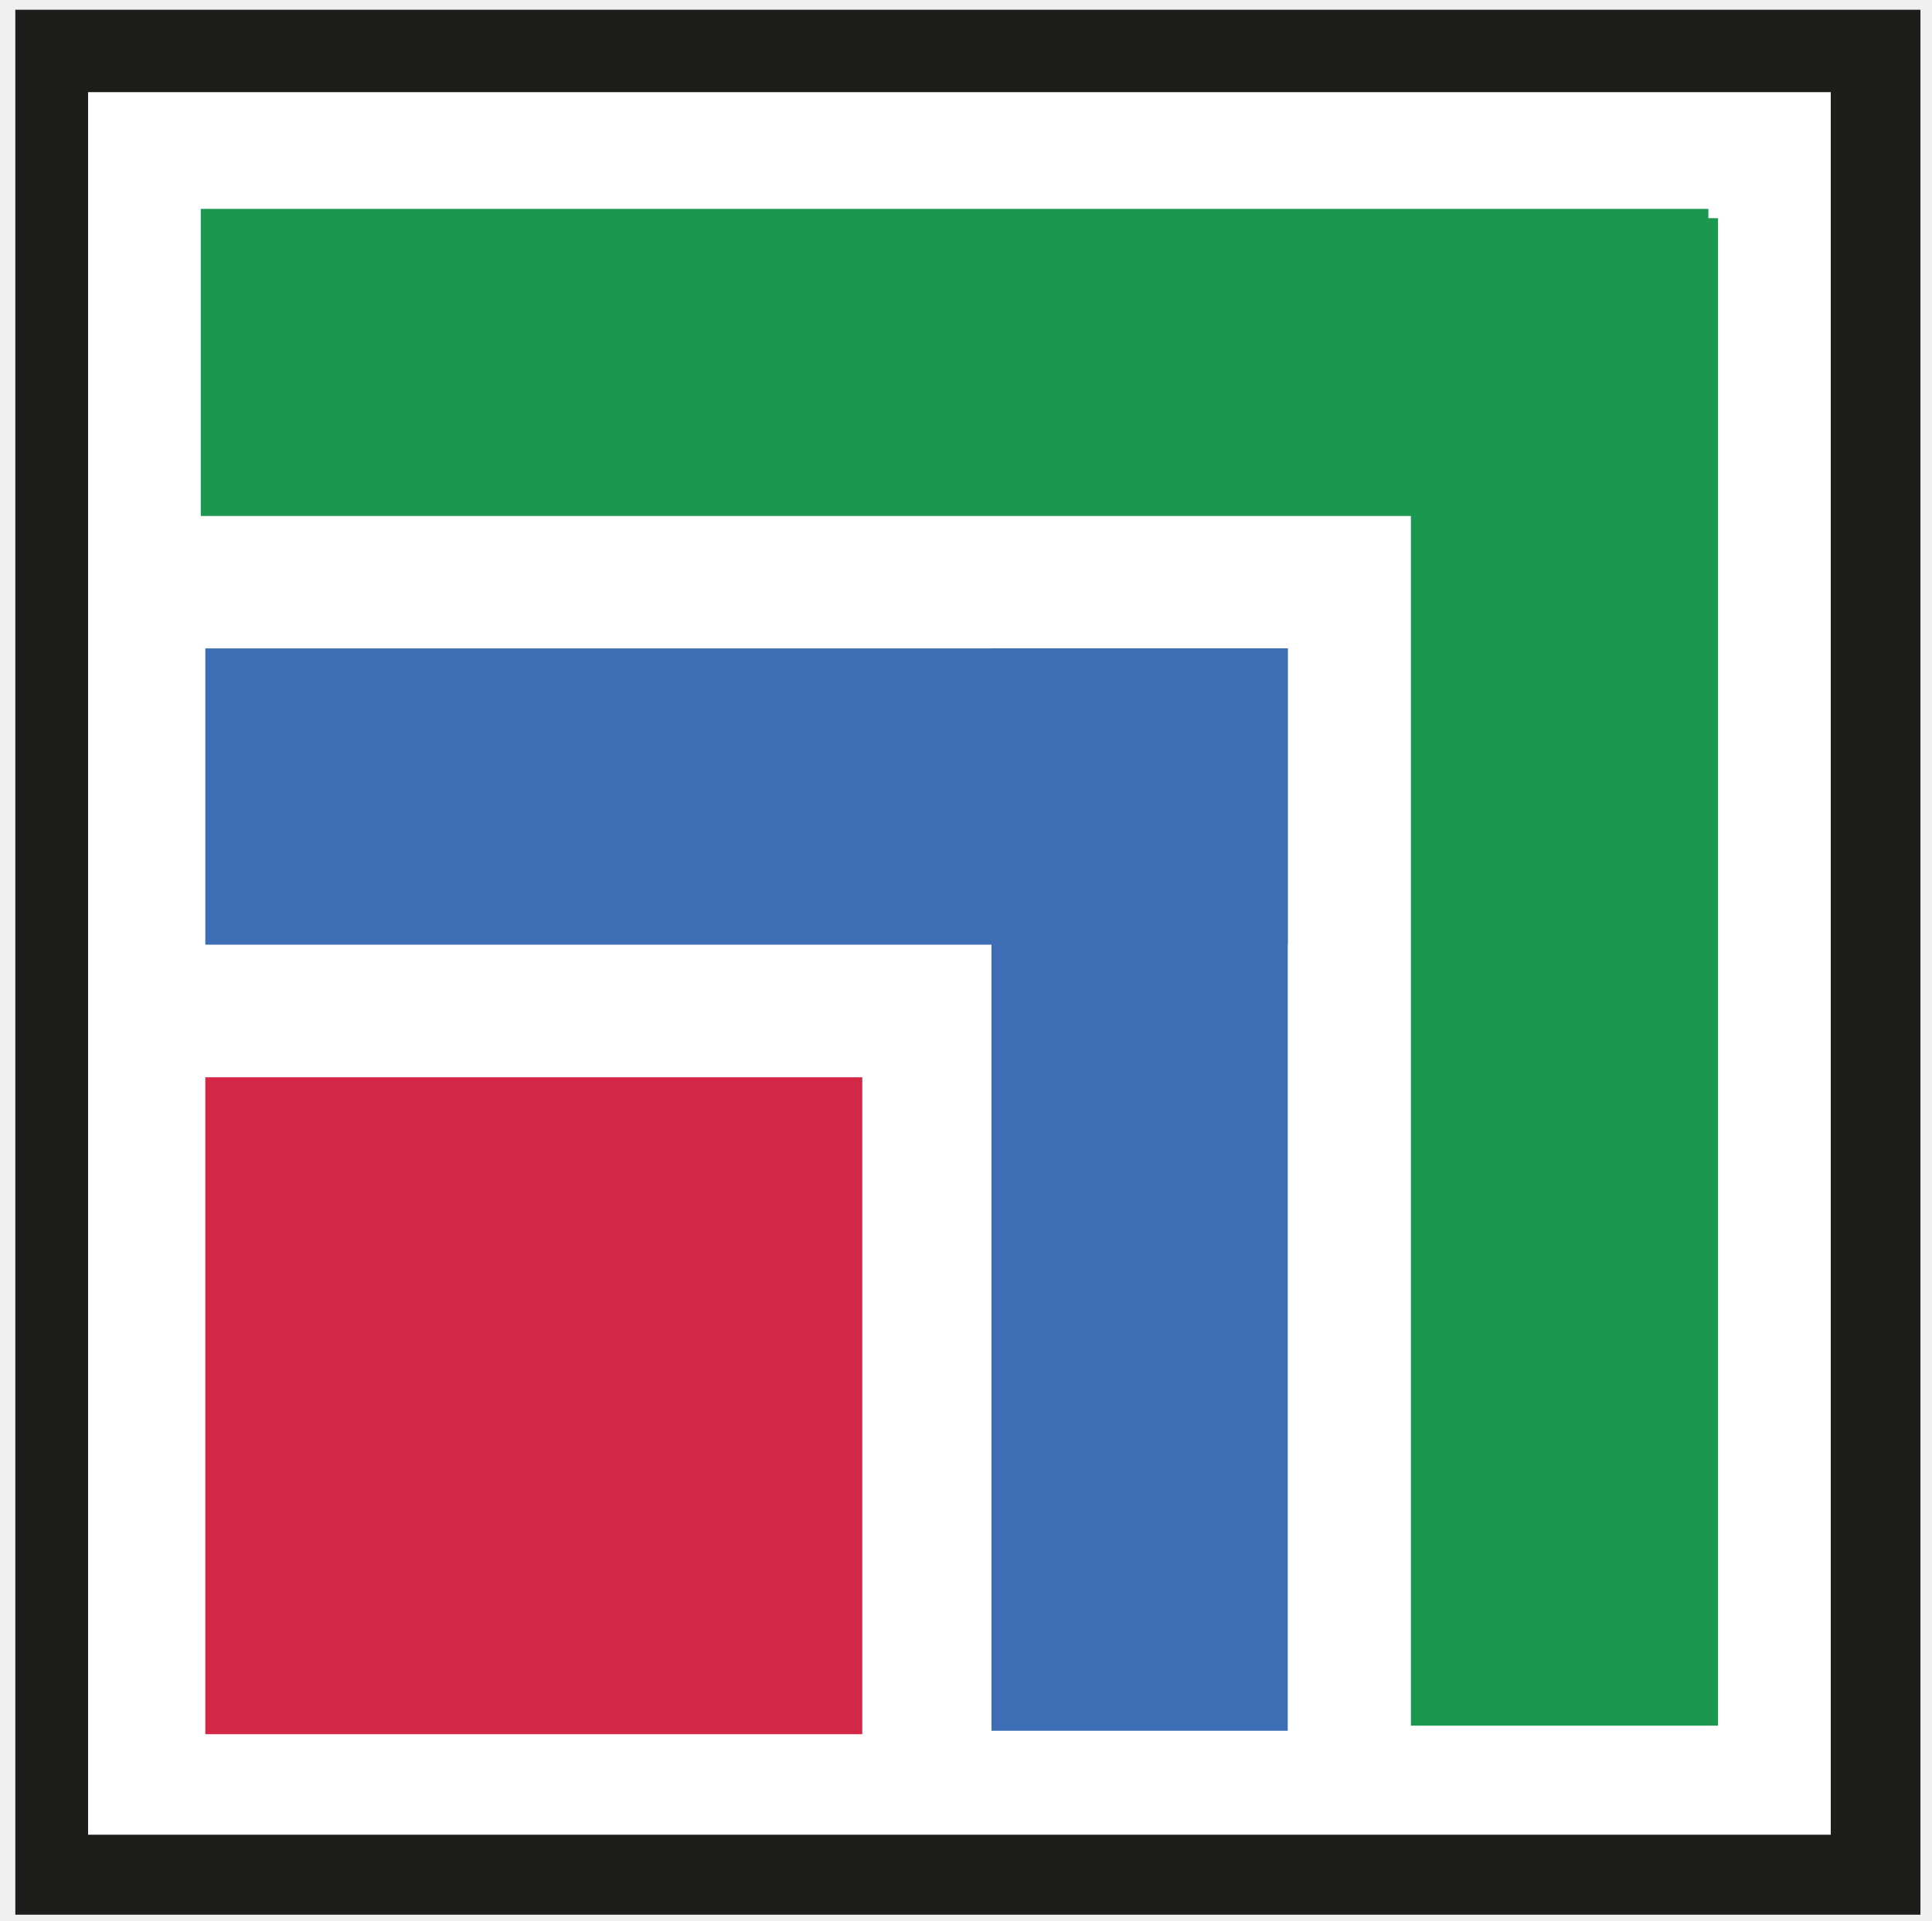
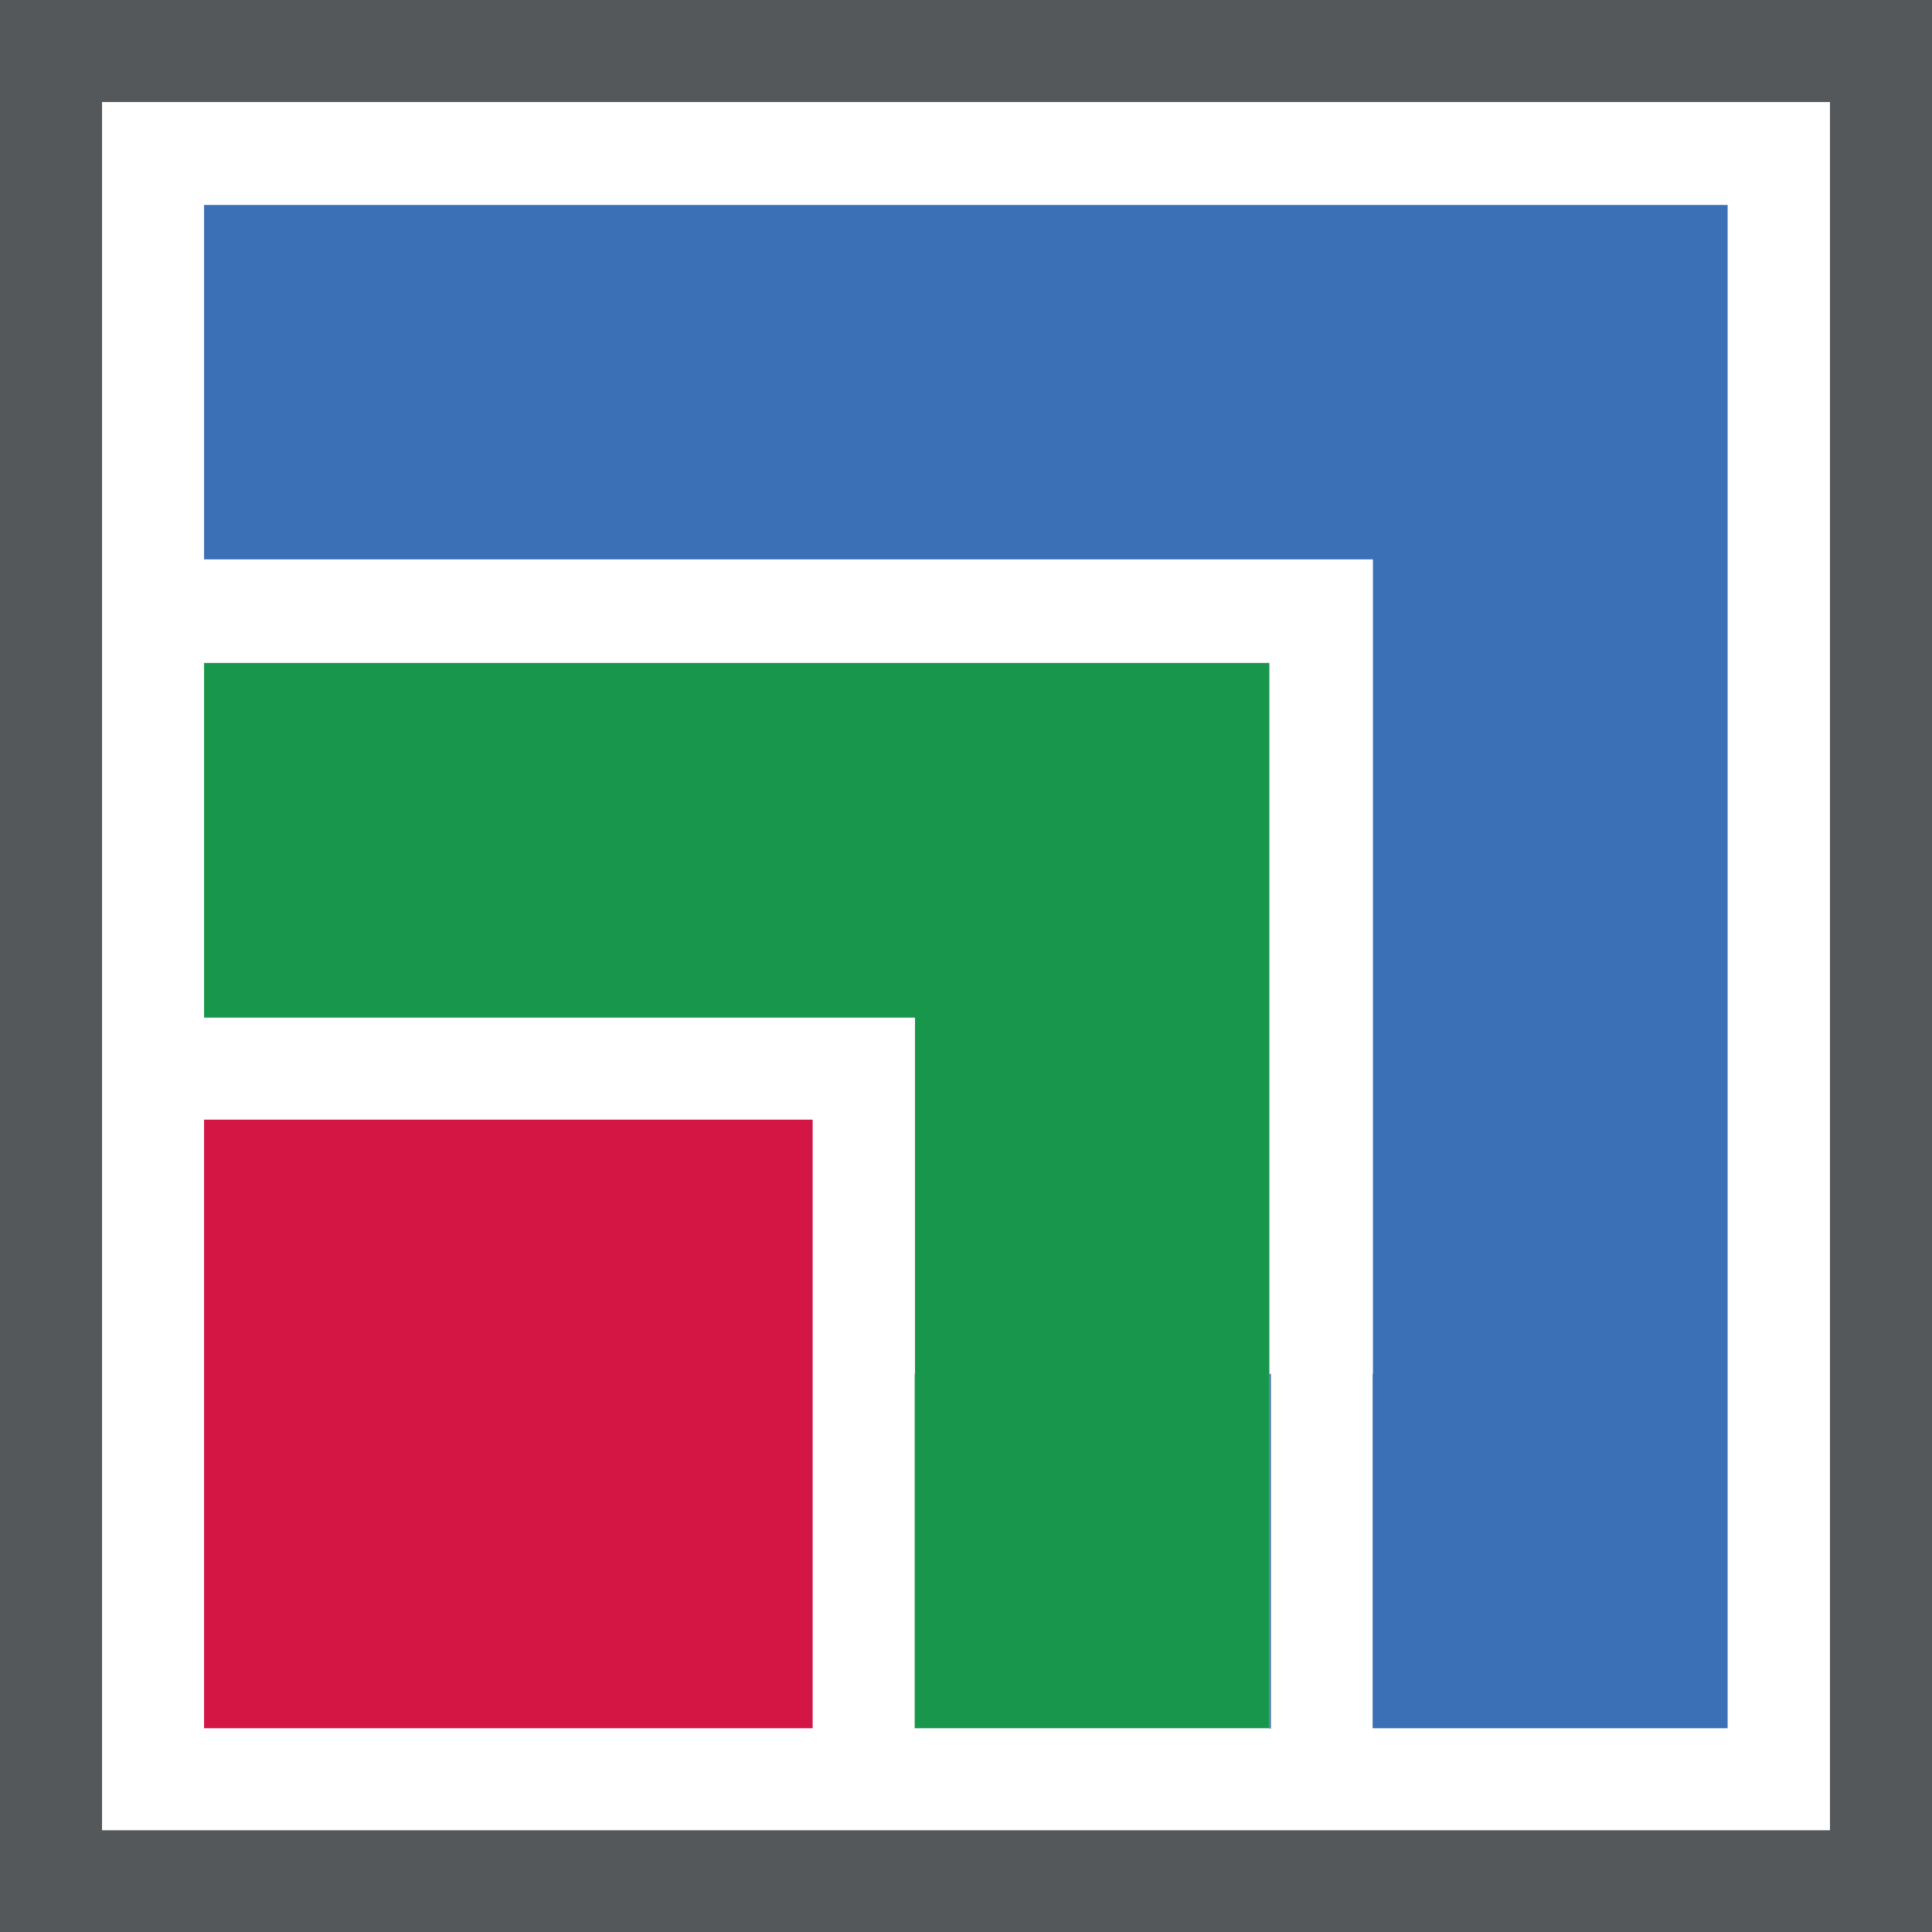
- <svg xmlns="http://www.w3.org/2000/svg" xml:space="preserve" id="svg5" version="1.1" viewBox="140.149 13.552 487.436 484.701" style="max-height: 500px" width="487.436" height="484.701">
-   <defs id="defs5" />
-   <g transform="matrix(0.6828828,0,0,0.6828828,-64.25213,-15.97341)" id="g1">
-     <g transform="translate(-934.2542,-603.3115)" id="g3">
-       <path style="fill:#1d1d1b;fill-opacity:1;fill-rule:nonzero;stroke:none;stroke-width:11.085" d="M 1943.097,1354.008 H 1239.235 V 650.146 h 703.862 z" id="path2-4" />
-       <path style="fill:#ffffff;fill-opacity:1;fill-rule:nonzero;stroke:none;stroke-width:11.085" d="M 1909.965,1324.456 H 1266.115 V 680.596 h 643.849 z" id="path3-7" />
-       <path style="fill:#d32748;fill-opacity:1;fill-rule:nonzero;stroke:none;stroke-width:11.085" d="m 1552.147,1287.322 h -242.724 v -242.724 h 242.724 z" id="path4-1" />
-       <path style="fill:#3d6db4;fill-opacity:1;fill-rule:nonzero;stroke:none;stroke-width:11.085" d="M 1709.341,1286.047 H 1599.879 V 886.13 h 109.462 z" id="path5" />
-       <path style="fill:#3d6db4;fill-opacity:1;fill-rule:nonzero;stroke:none;stroke-width:11.085" d="m 1309.424,886.13 h 399.917 v 109.462 h -399.917 z" id="path6" />
-       <path style="fill:#1c9750;fill-opacity:1;fill-rule:nonzero;stroke:none;stroke-width:11.085" d="m 1868.319,1284.163 h -113.475 V 727.163 h 113.475 z" id="path7" />
-       <path style="fill:#1c9750;fill-opacity:1;fill-rule:nonzero;stroke:none;stroke-width:11.085" d="M 1864.75,837.202 H 1307.75 V 723.727 h 557 z" id="path8" />
-     </g>
-   </g>
+ <svg xmlns="http://www.w3.org/2000/svg" id="Layer_2" data-name="Layer 2" viewBox="0 0 64 64">
+   <defs>
+     <style>
+       .cls-1 {
+         fill: #18974c;
+       }
+ 
+       .cls-2 {
+         fill: #3b6fb6;
+       }
+ 
+       .cls-3 {
+         fill: #fff;
+       }
+ 
+       .cls-4 {
+         fill: #54585a;
+       }
+ 
+       .cls-5 {
+         fill: #d41645;
+       }
+     </style>
+   </defs>
+   <rect class="cls-3" width="64" height="64" />
+   <path class="cls-4" d="M60.62,3.38v57.25H3.38V3.38h57.25M64,0H0v64h64V0h0Z" />
+   <rect class="cls-5" x="6.76" y="37.09" width="20.16" height="20.16" />
+   <rect class="cls-2" x="42.05" y="45.51" width=".05" height="11.75" />
+   <polygon class="cls-2" points="57.23 6.79 6.76 6.79 6.76 18.53 18.51 18.53 19.74 18.53 45.48 18.53 45.48 45.51 45.47 45.51 45.47 57.25 57.23 57.25 57.23 6.79" />
+   <polygon class="cls-1" points="18.51 21.96 6.76 21.96 6.76 33.71 18.51 33.71 18.51 33.71 19.74 33.71 30.31 33.71 30.31 45.51 30.3 45.51 30.3 57.25 42.05 57.25 42.05 45.51 42.05 21.96 18.51 21.96" />
</svg>
